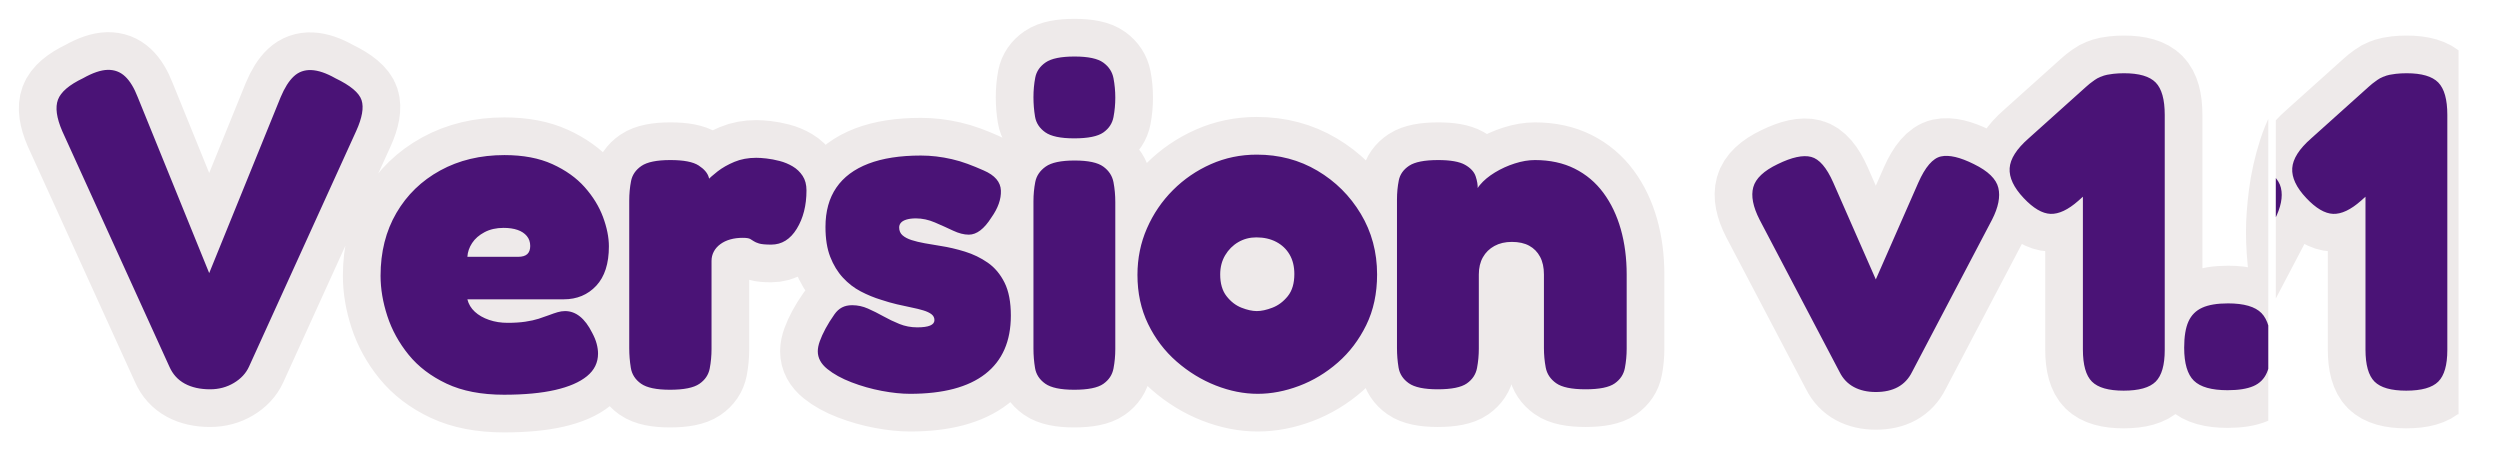
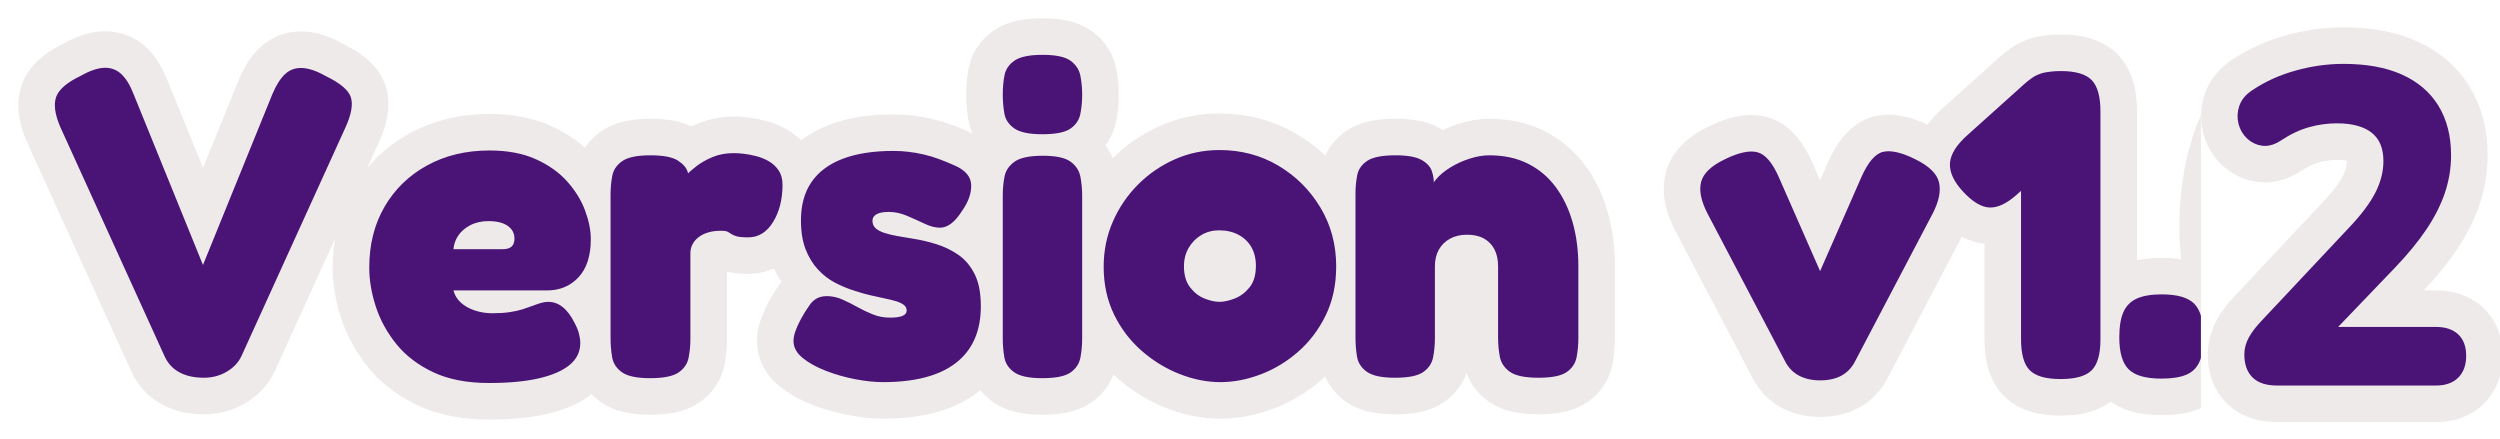
- <svg xmlns="http://www.w3.org/2000/svg" xmlns:xlink="http://www.w3.org/1999/xlink" viewBox="0 0 132.700 24.000" width="132.700" height="24.000" fill="none">
+ <svg xmlns="http://www.w3.org/2000/svg" viewBox="0 0 136.762 24.000" width="136.762" height="24.000" fill="none">
  <defs>
-     <path id="g" d="M11.152 20.664Q10.36 20.664 9.808 20.364Q9.256 20.064 8.992 19.464L3.304 6.96Q2.848 5.904 3.076 5.292Q3.304 4.68 4.408 4.152Q5.176 3.72 5.716 3.708Q6.256 3.696 6.64 4.056Q7.024 4.416 7.312 5.16L11.104 14.496L14.896 5.16Q15.208 4.416 15.592 4.056Q15.976 3.696 16.528 3.72Q17.08 3.744 17.8 4.152Q19.0 4.728 19.192 5.316Q19.384 5.904 18.904 6.96L13.216 19.464Q12.976 19.992 12.412 20.328Q11.848 20.664 11.152 20.664ZM26.752 20.952Q24.952 20.952 23.704 20.364Q22.456 19.776 21.688 18.828Q20.92 17.88 20.56 16.776Q20.2 15.672 20.2 14.64Q20.2 12.744 21.04 11.304Q21.88 9.864 23.368 9.048Q24.856 8.232 26.776 8.232Q28.264 8.232 29.32 8.712Q30.376 9.192 31.036 9.936Q31.696 10.68 32.008 11.52Q32.32 12.36 32.32 13.08Q32.32 14.448 31.648 15.168Q30.976 15.888 29.92 15.888H24.808Q24.904 16.272 25.204 16.548Q25.504 16.824 25.96 16.98Q26.416 17.136 26.944 17.136Q27.472 17.136 27.88 17.076Q28.288 17.016 28.588 16.92Q28.888 16.824 29.14 16.728Q29.392 16.632 29.596 16.572Q29.8 16.512 29.992 16.512Q30.424 16.512 30.784 16.8Q31.144 17.088 31.432 17.664Q31.6 17.976 31.672 18.252Q31.744 18.528 31.744 18.768Q31.744 19.488 31.156 19.968Q30.568 20.448 29.464 20.7Q28.36 20.952 26.752 20.952ZM24.808 13.632H27.496Q27.832 13.632 27.988 13.488Q28.144 13.344 28.144 13.056Q28.144 12.744 27.964 12.528Q27.784 12.312 27.472 12.204Q27.16 12.096 26.728 12.096Q26.152 12.096 25.72 12.324Q25.288 12.552 25.06 12.9Q24.832 13.248 24.808 13.632ZM35.56 20.688Q34.48 20.688 34.024 20.364Q33.568 20.04 33.484 19.524Q33.4 19.008 33.4 18.48V10.656Q33.4 10.104 33.496 9.612Q33.592 9.12 34.048 8.808Q34.504 8.496 35.584 8.496Q36.64 8.496 37.084 8.784Q37.528 9.072 37.624 9.42Q37.72 9.768 37.72 9.96L37.336 9.816Q37.336 9.816 37.528 9.6Q37.72 9.384 38.092 9.096Q38.464 8.808 38.98 8.592Q39.496 8.376 40.144 8.376Q40.36 8.376 40.684 8.412Q41.008 8.448 41.38 8.544Q41.752 8.64 42.076 8.832Q42.4 9.024 42.604 9.336Q42.808 9.648 42.808 10.104Q42.808 11.304 42.292 12.144Q41.776 12.984 40.936 12.984Q40.48 12.984 40.288 12.924Q40.096 12.864 40.012 12.804Q39.928 12.744 39.82 12.684Q39.712 12.624 39.424 12.624Q39.064 12.624 38.764 12.708Q38.464 12.792 38.236 12.96Q38.008 13.128 37.888 13.356Q37.768 13.584 37.768 13.848V18.528Q37.768 19.056 37.672 19.56Q37.576 20.064 37.12 20.376Q36.664 20.688 35.56 20.688ZM48.304 20.904Q47.632 20.904 46.804 20.748Q45.976 20.592 45.196 20.292Q44.416 19.992 43.912 19.584Q43.408 19.176 43.408 18.648Q43.408 18.408 43.516 18.108Q43.624 17.808 43.816 17.448Q44.008 17.088 44.296 16.68Q44.464 16.44 44.692 16.32Q44.92 16.2 45.232 16.2Q45.664 16.2 46.072 16.38Q46.48 16.56 46.888 16.788Q47.296 17.016 47.74 17.196Q48.184 17.376 48.688 17.376Q49.144 17.376 49.372 17.28Q49.6 17.184 49.6 16.992Q49.6 16.8 49.444 16.68Q49.288 16.56 49.012 16.476Q48.736 16.392 48.376 16.32Q48.016 16.248 47.608 16.152Q47.2 16.056 46.768 15.912Q46.216 15.744 45.688 15.468Q45.16 15.192 44.74 14.736Q44.32 14.28 44.068 13.632Q43.816 12.984 43.816 12.048Q43.816 10.8 44.392 9.96Q44.968 9.12 46.096 8.688Q47.224 8.256 48.88 8.256Q49.288 8.256 49.696 8.304Q50.104 8.352 50.524 8.448Q50.944 8.544 51.364 8.7Q51.784 8.856 52.216 9.048Q53.104 9.432 53.128 10.116Q53.152 10.8 52.624 11.544Q52.336 12 52.036 12.228Q51.736 12.456 51.424 12.456Q51.04 12.456 50.584 12.24Q50.128 12.024 49.624 11.808Q49.12 11.592 48.616 11.592Q48.328 11.592 48.124 11.652Q47.92 11.712 47.824 11.82Q47.728 11.928 47.728 12.072Q47.728 12.336 47.908 12.492Q48.088 12.648 48.388 12.744Q48.688 12.84 49.084 12.912Q49.48 12.984 49.936 13.056Q50.56 13.152 51.22 13.356Q51.88 13.56 52.432 13.944Q52.984 14.328 53.32 15.0Q53.656 15.672 53.656 16.752Q53.656 18.792 52.3 19.848Q50.944 20.904 48.304 20.904ZM57.016 20.688Q55.936 20.688 55.48 20.364Q55.024 20.04 54.94 19.536Q54.856 19.032 54.856 18.504V10.68Q54.856 10.152 54.952 9.66Q55.048 9.168 55.504 8.844Q55.96 8.52 57.04 8.52Q58.12 8.52 58.564 8.844Q59.008 9.168 59.104 9.672Q59.2 10.176 59.2 10.728V18.528Q59.2 19.056 59.104 19.56Q59.008 20.064 58.564 20.376Q58.12 20.688 57.016 20.688ZM57.016 7.344Q55.936 7.344 55.48 7.02Q55.024 6.696 54.94 6.192Q54.856 5.688 54.856 5.16Q54.856 4.608 54.952 4.116Q55.048 3.624 55.504 3.312Q55.96 3.0 57.04 3.0Q58.12 3.0 58.564 3.324Q59.008 3.648 59.104 4.152Q59.2 4.656 59.2 5.184Q59.2 5.712 59.104 6.216Q59.008 6.72 58.564 7.032Q58.12 7.344 57.016 7.344ZM66.76 20.904Q65.656 20.904 64.528 20.46Q63.4 20.016 62.452 19.188Q61.504 18.36 60.94 17.196Q60.376 16.032 60.376 14.592Q60.376 13.272 60.88 12.12Q61.384 10.968 62.26 10.092Q63.136 9.216 64.276 8.712Q65.416 8.208 66.712 8.208Q68.488 8.208 69.928 9.06Q71.368 9.912 72.232 11.352Q73.096 12.792 73.096 14.568Q73.096 16.08 72.52 17.256Q71.944 18.432 71.008 19.248Q70.072 20.064 68.956 20.484Q67.84 20.904 66.76 20.904ZM66.712 16.512Q67.072 16.512 67.54 16.332Q68.008 16.152 68.356 15.72Q68.704 15.288 68.704 14.544Q68.704 13.944 68.452 13.512Q68.2 13.08 67.744 12.84Q67.288 12.6 66.688 12.6Q66.16 12.6 65.728 12.852Q65.296 13.104 65.032 13.548Q64.768 13.992 64.768 14.568Q64.768 15.288 65.104 15.72Q65.44 16.152 65.896 16.332Q66.352 16.512 66.712 16.512ZM76.312 20.664Q75.232 20.664 74.776 20.34Q74.32 20.016 74.236 19.512Q74.152 19.008 74.152 18.48V10.584Q74.152 10.056 74.248 9.576Q74.344 9.096 74.8 8.796Q75.256 8.496 76.336 8.496Q77.32 8.496 77.764 8.748Q78.208 9 78.328 9.36Q78.448 9.72 78.436 10.02Q78.424 10.32 78.472 10.392L78.28 10.536Q78.256 10.176 78.556 9.816Q78.856 9.456 79.348 9.156Q79.84 8.856 80.404 8.676Q80.968 8.496 81.472 8.496Q82.672 8.496 83.584 8.952Q84.496 9.408 85.108 10.236Q85.72 11.064 86.032 12.168Q86.344 13.272 86.344 14.568V18.504Q86.344 19.032 86.248 19.536Q86.152 20.04 85.708 20.352Q85.264 20.664 84.16 20.664Q83.056 20.664 82.6 20.34Q82.144 20.016 82.048 19.512Q81.952 19.008 81.952 18.48V14.568Q81.952 14.016 81.748 13.632Q81.544 13.248 81.172 13.044Q80.8 12.84 80.248 12.84Q79.72 12.84 79.324 13.056Q78.928 13.272 78.712 13.656Q78.496 14.04 78.496 14.568V18.504Q78.496 19.032 78.4 19.536Q78.304 20.04 77.86 20.352Q77.416 20.664 76.312 20.664ZM99.568 20.808Q98.896 20.808 98.404 20.544Q97.912 20.28 97.648 19.752L93.4 11.664Q92.872 10.632 93.064 9.936Q93.256 9.24 94.36 8.712Q95.488 8.16 96.136 8.328Q96.784 8.496 97.312 9.696L99.568 14.832L101.824 9.696Q102.376 8.448 103.024 8.304Q103.672 8.16 104.776 8.712Q105.904 9.264 106.072 9.972Q106.24 10.68 105.736 11.664L101.488 19.752Q101.224 20.28 100.744 20.544Q100.264 20.808 99.568 20.808ZM112.72 20.736Q111.52 20.736 111.04 20.256Q110.56 19.776 110.56 18.552V6.048Q110.56 4.848 111.04 4.368Q111.52 3.888 112.744 3.888Q113.944 3.888 114.424 4.38Q114.904 4.872 114.904 6.096V18.576Q114.904 19.776 114.424 20.256Q113.944 20.736 112.72 20.736ZM110.32 10.656Q109.504 11.376 108.844 11.352Q108.184 11.328 107.416 10.512Q106.624 9.672 106.672 8.928Q106.72 8.184 107.68 7.344L110.728 4.608Q111.52 3.888 112.204 3.948Q112.888 4.008 113.632 4.824Q114.4 5.64 114.34 6.372Q114.28 7.104 113.32 7.968ZM118.24 20.712Q116.968 20.712 116.452 20.208Q115.936 19.704 115.936 18.456Q115.936 17.568 116.164 17.064Q116.392 16.56 116.896 16.332Q117.4 16.104 118.264 16.104Q119.536 16.104 120.04 16.62Q120.544 17.136 120.544 18.432Q120.544 19.272 120.328 19.776Q120.112 20.28 119.608 20.496Q119.104 20.712 118.24 20.712ZM127.744 21.0Q126.064 21.0 124.9 20.412Q123.736 19.824 123.016 18.864Q122.296 17.904 121.9 16.752Q121.504 15.6 121.36 14.436Q121.216 13.272 121.216 12.312Q121.216 11.448 121.36 10.32Q121.504 9.192 121.876 8.028Q122.248 6.864 122.968 5.868Q123.688 4.872 124.852 4.26Q126.016 3.648 127.696 3.648Q129.328 3.648 130.468 4.248Q131.608 4.848 132.316 5.82Q133.024 6.792 133.42 7.956Q133.816 9.12 133.96 10.272Q134.104 11.424 134.104 12.336Q134.104 13.296 133.948 14.46Q133.792 15.624 133.396 16.776Q133.0 17.928 132.292 18.888Q131.584 19.848 130.468 20.424Q129.352 21.0 127.744 21.0ZM127.648 16.584Q128.272 16.584 128.656 16.284Q129.04 15.984 129.256 15.504Q129.472 15.024 129.568 14.46Q129.664 13.896 129.688 13.356Q129.712 12.816 129.712 12.432V12.312Q129.712 10.92 129.484 9.972Q129.256 9.024 128.812 8.532Q128.368 8.04 127.672 8.04Q126.952 8.04 126.496 8.52Q126.04 9 125.824 9.96Q125.608 10.92 125.608 12.336Q125.608 13.704 125.836 14.652Q126.064 15.6 126.52 16.092Q126.976 16.584 127.648 16.584Z M144.568 20.64Q143.488 20.64 142.972 20.28Q142.456 19.92 142.48 19.464H142.816Q142.696 19.632 142.348 19.908Q142.0 20.184 141.424 20.412Q140.848 20.64 140.008 20.64Q138.928 20.64 137.932 20.148Q136.936 19.656 136.156 18.792Q135.376 17.928 134.92 16.836Q134.464 15.744 134.464 14.544Q134.464 13.368 134.92 12.288Q135.376 11.208 136.168 10.356Q136.96 9.504 137.944 9.012Q138.928 8.52 140.008 8.52Q140.824 8.52 141.388 8.76Q141.952 9 142.3 9.288Q142.648 9.576 142.768 9.768H142.504Q142.48 9.168 142.996 8.832Q143.512 8.496 144.592 8.496Q145.672 8.496 146.116 8.82Q146.56 9.144 146.656 9.648Q146.752 10.152 146.752 10.68V18.48Q146.752 19.008 146.656 19.512Q146.56 20.016 146.116 20.328Q145.672 20.64 144.568 20.64ZM140.608 16.296Q141.064 16.296 141.436 16.056Q141.808 15.816 142.036 15.42Q142.264 15.024 142.264 14.568Q142.264 14.088 142.036 13.704Q141.808 13.32 141.424 13.08Q141.04 12.84 140.56 12.84Q140.08 12.84 139.684 13.08Q139.288 13.32 139.048 13.716Q138.808 14.112 138.808 14.592Q138.808 15.048 139.06 15.432Q139.312 15.816 139.72 16.056Q140.128 16.296 140.608 16.296Z" fill="#4A1376" stroke="#EEEAEA" stroke-width="4" stroke-linejoin="round" paint-order="stroke fill" />
    <clipPath id="a">
      <rect x="-2" y="-2" width="122.40" height="28" />
    </clipPath>
-     <clipPath id="b">
-       <rect x="105.80" y="-2" width="9.70" height="28" />
-     </clipPath>
  </defs>
-   <use xlink:href="#g" href="#g" clip-path="url(#a)" />
-   <g transform="translate(15.00 0)">
-     <use xlink:href="#g" href="#g" clip-path="url(#b)" />
-   </g>
+   <path d="M11.152 20.664Q10.36 20.664 9.808 20.364Q9.256 20.064 8.992 19.464L3.304 6.96Q2.848 5.904 3.076 5.292Q3.304 4.68 4.408 4.152Q5.176 3.72 5.716 3.708Q6.256 3.696 6.64 4.056Q7.024 4.416 7.312 5.16L11.104 14.496L14.896 5.16Q15.208 4.416 15.592 4.056Q15.976 3.696 16.528 3.72Q17.08 3.744 17.8 4.152Q19.0 4.728 19.192 5.316Q19.384 5.904 18.904 6.96L13.216 19.464Q12.976 19.992 12.412 20.328Q11.848 20.664 11.152 20.664ZM26.752 20.952Q24.952 20.952 23.704 20.364Q22.456 19.776 21.688 18.828Q20.92 17.88 20.56 16.776Q20.2 15.672 20.2 14.64Q20.2 12.744 21.04 11.304Q21.88 9.864 23.368 9.048Q24.856 8.232 26.776 8.232Q28.264 8.232 29.32 8.712Q30.376 9.192 31.036 9.936Q31.696 10.68 32.008 11.52Q32.32 12.36 32.32 13.08Q32.32 14.448 31.648 15.168Q30.976 15.888 29.92 15.888H24.808Q24.904 16.272 25.204 16.548Q25.504 16.824 25.96 16.98Q26.416 17.136 26.944 17.136Q27.472 17.136 27.88 17.076Q28.288 17.016 28.588 16.92Q28.888 16.824 29.14 16.728Q29.392 16.632 29.596 16.572Q29.8 16.512 29.992 16.512Q30.424 16.512 30.784 16.8Q31.144 17.088 31.432 17.664Q31.6 17.976 31.672 18.252Q31.744 18.528 31.744 18.768Q31.744 19.488 31.156 19.968Q30.568 20.448 29.464 20.7Q28.36 20.952 26.752 20.952ZM24.808 13.632H27.496Q27.832 13.632 27.988 13.488Q28.144 13.344 28.144 13.056Q28.144 12.744 27.964 12.528Q27.784 12.312 27.472 12.204Q27.16 12.096 26.728 12.096Q26.152 12.096 25.72 12.324Q25.288 12.552 25.06 12.9Q24.832 13.248 24.808 13.632ZM35.56 20.688Q34.48 20.688 34.024 20.364Q33.568 20.04 33.484 19.524Q33.4 19.008 33.4 18.48V10.656Q33.4 10.104 33.496 9.612Q33.592 9.12 34.048 8.808Q34.504 8.496 35.584 8.496Q36.64 8.496 37.084 8.784Q37.528 9.072 37.624 9.42Q37.72 9.768 37.72 9.96L37.336 9.816Q37.336 9.816 37.528 9.6Q37.72 9.384 38.092 9.096Q38.464 8.808 38.98 8.592Q39.496 8.376 40.144 8.376Q40.36 8.376 40.684 8.412Q41.008 8.448 41.38 8.544Q41.752 8.64 42.076 8.832Q42.4 9.024 42.604 9.336Q42.808 9.648 42.808 10.104Q42.808 11.304 42.292 12.144Q41.776 12.984 40.936 12.984Q40.48 12.984 40.288 12.924Q40.096 12.864 40.012 12.804Q39.928 12.744 39.82 12.684Q39.712 12.624 39.424 12.624Q39.064 12.624 38.764 12.708Q38.464 12.792 38.236 12.96Q38.008 13.128 37.888 13.356Q37.768 13.584 37.768 13.848V18.528Q37.768 19.056 37.672 19.56Q37.576 20.064 37.12 20.376Q36.664 20.688 35.56 20.688ZM48.304 20.904Q47.632 20.904 46.804 20.748Q45.976 20.592 45.196 20.292Q44.416 19.992 43.912 19.584Q43.408 19.176 43.408 18.648Q43.408 18.408 43.516 18.108Q43.624 17.808 43.816 17.448Q44.008 17.088 44.296 16.68Q44.464 16.44 44.692 16.32Q44.92 16.2 45.232 16.2Q45.664 16.2 46.072 16.38Q46.48 16.56 46.888 16.788Q47.296 17.016 47.74 17.196Q48.184 17.376 48.688 17.376Q49.144 17.376 49.372 17.28Q49.6 17.184 49.6 16.992Q49.6 16.8 49.444 16.68Q49.288 16.56 49.012 16.476Q48.736 16.392 48.376 16.32Q48.016 16.248 47.608 16.152Q47.2 16.056 46.768 15.912Q46.216 15.744 45.688 15.468Q45.16 15.192 44.74 14.736Q44.32 14.28 44.068 13.632Q43.816 12.984 43.816 12.048Q43.816 10.8 44.392 9.96Q44.968 9.12 46.096 8.688Q47.224 8.256 48.88 8.256Q49.288 8.256 49.696 8.304Q50.104 8.352 50.524 8.448Q50.944 8.544 51.364 8.7Q51.784 8.856 52.216 9.048Q53.104 9.432 53.128 10.116Q53.152 10.8 52.624 11.544Q52.336 12 52.036 12.228Q51.736 12.456 51.424 12.456Q51.04 12.456 50.584 12.24Q50.128 12.024 49.624 11.808Q49.12 11.592 48.616 11.592Q48.328 11.592 48.124 11.652Q47.92 11.712 47.824 11.82Q47.728 11.928 47.728 12.072Q47.728 12.336 47.908 12.492Q48.088 12.648 48.388 12.744Q48.688 12.84 49.084 12.912Q49.48 12.984 49.936 13.056Q50.56 13.152 51.22 13.356Q51.88 13.56 52.432 13.944Q52.984 14.328 53.32 15.0Q53.656 15.672 53.656 16.752Q53.656 18.792 52.3 19.848Q50.944 20.904 48.304 20.904ZM57.016 20.688Q55.936 20.688 55.48 20.364Q55.024 20.04 54.94 19.536Q54.856 19.032 54.856 18.504V10.68Q54.856 10.152 54.952 9.66Q55.048 9.168 55.504 8.844Q55.96 8.52 57.04 8.52Q58.12 8.52 58.564 8.844Q59.008 9.168 59.104 9.672Q59.2 10.176 59.2 10.728V18.528Q59.2 19.056 59.104 19.56Q59.008 20.064 58.564 20.376Q58.12 20.688 57.016 20.688ZM57.016 7.344Q55.936 7.344 55.48 7.02Q55.024 6.696 54.94 6.192Q54.856 5.688 54.856 5.16Q54.856 4.608 54.952 4.116Q55.048 3.624 55.504 3.312Q55.96 3.0 57.04 3.0Q58.12 3.0 58.564 3.324Q59.008 3.648 59.104 4.152Q59.2 4.656 59.2 5.184Q59.2 5.712 59.104 6.216Q59.008 6.72 58.564 7.032Q58.12 7.344 57.016 7.344ZM66.76 20.904Q65.656 20.904 64.528 20.46Q63.4 20.016 62.452 19.188Q61.504 18.36 60.94 17.196Q60.376 16.032 60.376 14.592Q60.376 13.272 60.88 12.12Q61.384 10.968 62.26 10.092Q63.136 9.216 64.276 8.712Q65.416 8.208 66.712 8.208Q68.488 8.208 69.928 9.06Q71.368 9.912 72.232 11.352Q73.096 12.792 73.096 14.568Q73.096 16.08 72.52 17.256Q71.944 18.432 71.008 19.248Q70.072 20.064 68.956 20.484Q67.84 20.904 66.76 20.904ZM66.712 16.512Q67.072 16.512 67.54 16.332Q68.008 16.152 68.356 15.72Q68.704 15.288 68.704 14.544Q68.704 13.944 68.452 13.512Q68.2 13.08 67.744 12.84Q67.288 12.6 66.688 12.6Q66.16 12.6 65.728 12.852Q65.296 13.104 65.032 13.548Q64.768 13.992 64.768 14.568Q64.768 15.288 65.104 15.72Q65.44 16.152 65.896 16.332Q66.352 16.512 66.712 16.512ZM76.312 20.664Q75.232 20.664 74.776 20.34Q74.32 20.016 74.236 19.512Q74.152 19.008 74.152 18.48V10.584Q74.152 10.056 74.248 9.576Q74.344 9.096 74.8 8.796Q75.256 8.496 76.336 8.496Q77.32 8.496 77.764 8.748Q78.208 9 78.328 9.36Q78.448 9.72 78.436 10.02Q78.424 10.32 78.472 10.392L78.28 10.536Q78.256 10.176 78.556 9.816Q78.856 9.456 79.348 9.156Q79.84 8.856 80.404 8.676Q80.968 8.496 81.472 8.496Q82.672 8.496 83.584 8.952Q84.496 9.408 85.108 10.236Q85.72 11.064 86.032 12.168Q86.344 13.272 86.344 14.568V18.504Q86.344 19.032 86.248 19.536Q86.152 20.04 85.708 20.352Q85.264 20.664 84.16 20.664Q83.056 20.664 82.6 20.34Q82.144 20.016 82.048 19.512Q81.952 19.008 81.952 18.48V14.568Q81.952 14.016 81.748 13.632Q81.544 13.248 81.172 13.044Q80.8 12.84 80.248 12.84Q79.72 12.84 79.324 13.056Q78.928 13.272 78.712 13.656Q78.496 14.04 78.496 14.568V18.504Q78.496 19.032 78.4 19.536Q78.304 20.04 77.86 20.352Q77.416 20.664 76.312 20.664ZM99.568 20.808Q98.896 20.808 98.404 20.544Q97.912 20.28 97.648 19.752L93.4 11.664Q92.872 10.632 93.064 9.936Q93.256 9.24 94.36 8.712Q95.488 8.16 96.136 8.328Q96.784 8.496 97.312 9.696L99.568 14.832L101.824 9.696Q102.376 8.448 103.024 8.304Q103.672 8.16 104.776 8.712Q105.904 9.264 106.072 9.972Q106.24 10.68 105.736 11.664L101.488 19.752Q101.224 20.28 100.744 20.544Q100.264 20.808 99.568 20.808ZM112.72 20.736Q111.52 20.736 111.04 20.256Q110.56 19.776 110.56 18.552V6.048Q110.56 4.848 111.04 4.368Q111.52 3.888 112.744 3.888Q113.944 3.888 114.424 4.38Q114.904 4.872 114.904 6.096V18.576Q114.904 19.776 114.424 20.256Q113.944 20.736 112.72 20.736ZM110.32 10.656Q109.504 11.376 108.844 11.352Q108.184 11.328 107.416 10.512Q106.624 9.672 106.672 8.928Q106.72 8.184 107.68 7.344L110.728 4.608Q111.52 3.888 112.204 3.948Q112.888 4.008 113.632 4.824Q114.4 5.64 114.34 6.372Q114.28 7.104 113.32 7.968ZM118.24 20.712Q116.968 20.712 116.452 20.208Q115.936 19.704 115.936 18.456Q115.936 17.568 116.164 17.064Q116.392 16.56 116.896 16.332Q117.4 16.104 118.264 16.104Q119.536 16.104 120.04 16.62Q120.544 17.136 120.544 18.432Q120.544 19.272 120.328 19.776Q120.112 20.28 119.608 20.496Q119.104 20.712 118.24 20.712ZM127.744 21.0Q126.064 21.0 124.9 20.412Q123.736 19.824 123.016 18.864Q122.296 17.904 121.9 16.752Q121.504 15.6 121.36 14.436Q121.216 13.272 121.216 12.312Q121.216 11.448 121.36 10.32Q121.504 9.192 121.876 8.028Q122.248 6.864 122.968 5.868Q123.688 4.872 124.852 4.26Q126.016 3.648 127.696 3.648Q129.328 3.648 130.468 4.248Q131.608 4.848 132.316 5.82Q133.024 6.792 133.42 7.956Q133.816 9.12 133.96 10.272Q134.104 11.424 134.104 12.336Q134.104 13.296 133.948 14.46Q133.792 15.624 133.396 16.776Q133.0 17.928 132.292 18.888Q131.584 19.848 130.468 20.424Q129.352 21.0 127.744 21.0ZM127.648 16.584Q128.272 16.584 128.656 16.284Q129.04 15.984 129.256 15.504Q129.472 15.024 129.568 14.46Q129.664 13.896 129.688 13.356Q129.712 12.816 129.712 12.432V12.312Q129.712 10.92 129.484 9.972Q129.256 9.024 128.812 8.532Q128.368 8.04 127.672 8.04Q126.952 8.04 126.496 8.52Q126.04 9 125.824 9.96Q125.608 10.92 125.608 12.336Q125.608 13.704 125.836 14.652Q126.064 15.6 126.52 16.092Q126.976 16.584 127.648 16.584Z M144.568 20.64Q143.488 20.64 142.972 20.28Q142.456 19.92 142.48 19.464H142.816Q142.696 19.632 142.348 19.908Q142.0 20.184 141.424 20.412Q140.848 20.64 140.008 20.64Q138.928 20.64 137.932 20.148Q136.936 19.656 136.156 18.792Q135.376 17.928 134.92 16.836Q134.464 15.744 134.464 14.544Q134.464 13.368 134.92 12.288Q135.376 11.208 136.168 10.356Q136.96 9.504 137.944 9.012Q138.928 8.52 140.008 8.52Q140.824 8.52 141.388 8.76Q141.952 9 142.3 9.288Q142.648 9.576 142.768 9.768H142.504Q142.48 9.168 142.996 8.832Q143.512 8.496 144.592 8.496Q145.672 8.496 146.116 8.82Q146.56 9.144 146.656 9.648Q146.752 10.152 146.752 10.68V18.48Q146.752 19.008 146.656 19.512Q146.56 20.016 146.116 20.328Q145.672 20.64 144.568 20.64ZM140.608 16.296Q141.064 16.296 141.436 16.056Q141.808 15.816 142.036 15.42Q142.264 15.024 142.264 14.568Q142.264 14.088 142.036 13.704Q141.808 13.32 141.424 13.08Q141.04 12.84 140.56 12.84Q140.08 12.84 139.684 13.08Q139.288 13.32 139.048 13.716Q138.808 14.112 138.808 14.592Q138.808 15.048 139.06 15.432Q139.312 15.816 139.72 16.056Q140.128 16.296 140.608 16.296Z" fill="#4A1376" stroke="#EEEAEA" stroke-width="4" stroke-linejoin="round" paint-order="stroke fill" clip-path="url(#a)" />
+   <path transform="translate(122.700 20.740) scale(0.02363 -0.02363) translate(-54 0)" d="M133 0Q101 0 86.5 14.5Q72 29 72 57Q72 74 81 90Q90 106 107 124L308 338Q354 386 374 425.5Q394 465 394 505Q394 555 362.5 581Q331 607 271 607Q237 607 203 597.5Q169 588 134 565Q116 553 100.5 555Q85 557 73.5 568Q62 579 58 595Q54 611 59.5 627.5Q65 644 83 656Q126 685 179.5 700Q233 715 287 715Q363 715 415 692Q467 669 494 625Q521 581 521 518Q521 476 507.5 436Q494 396 466.5 355Q439 314 395 268L207 72L207 106L501 106Q528 106 542 93Q556 80 556 54Q556 28 542 14Q528 0 501 0L133 0Z" fill="#4A1376" stroke="#EEEAEA" stroke-width="198.9" stroke-linejoin="round" paint-order="stroke fill" />
+   <path transform="translate(122.700 20.740) scale(0.02363 -0.02363) translate(-54 0)" d="M133 0Q101 0 86.5 14.5Q72 29 72 57Q72 74 81 90Q90 106 107 124L308 338Q354 386 374 425.5Q394 465 394 505Q394 555 362.5 581Q331 607 271 607Q237 607 203 597.5Q169 588 134 565Q116 553 100.5 555Q85 557 73.5 568Q62 579 58 595Q54 611 59.5 627.5Q65 644 83 656Q126 685 179.5 700Q233 715 287 715Q363 715 415 692Q467 669 494 625Q521 581 521 518Q521 476 507.5 436Q494 396 466.5 355Q439 314 395 268L207 72L207 106L501 106Q528 106 542 93Q556 80 556 54Q556 28 542 14Q528 0 501 0L133 0Z" fill="#4A1376" stroke="#4A1376" stroke-width="29.623" stroke-linejoin="round" />
</svg>
